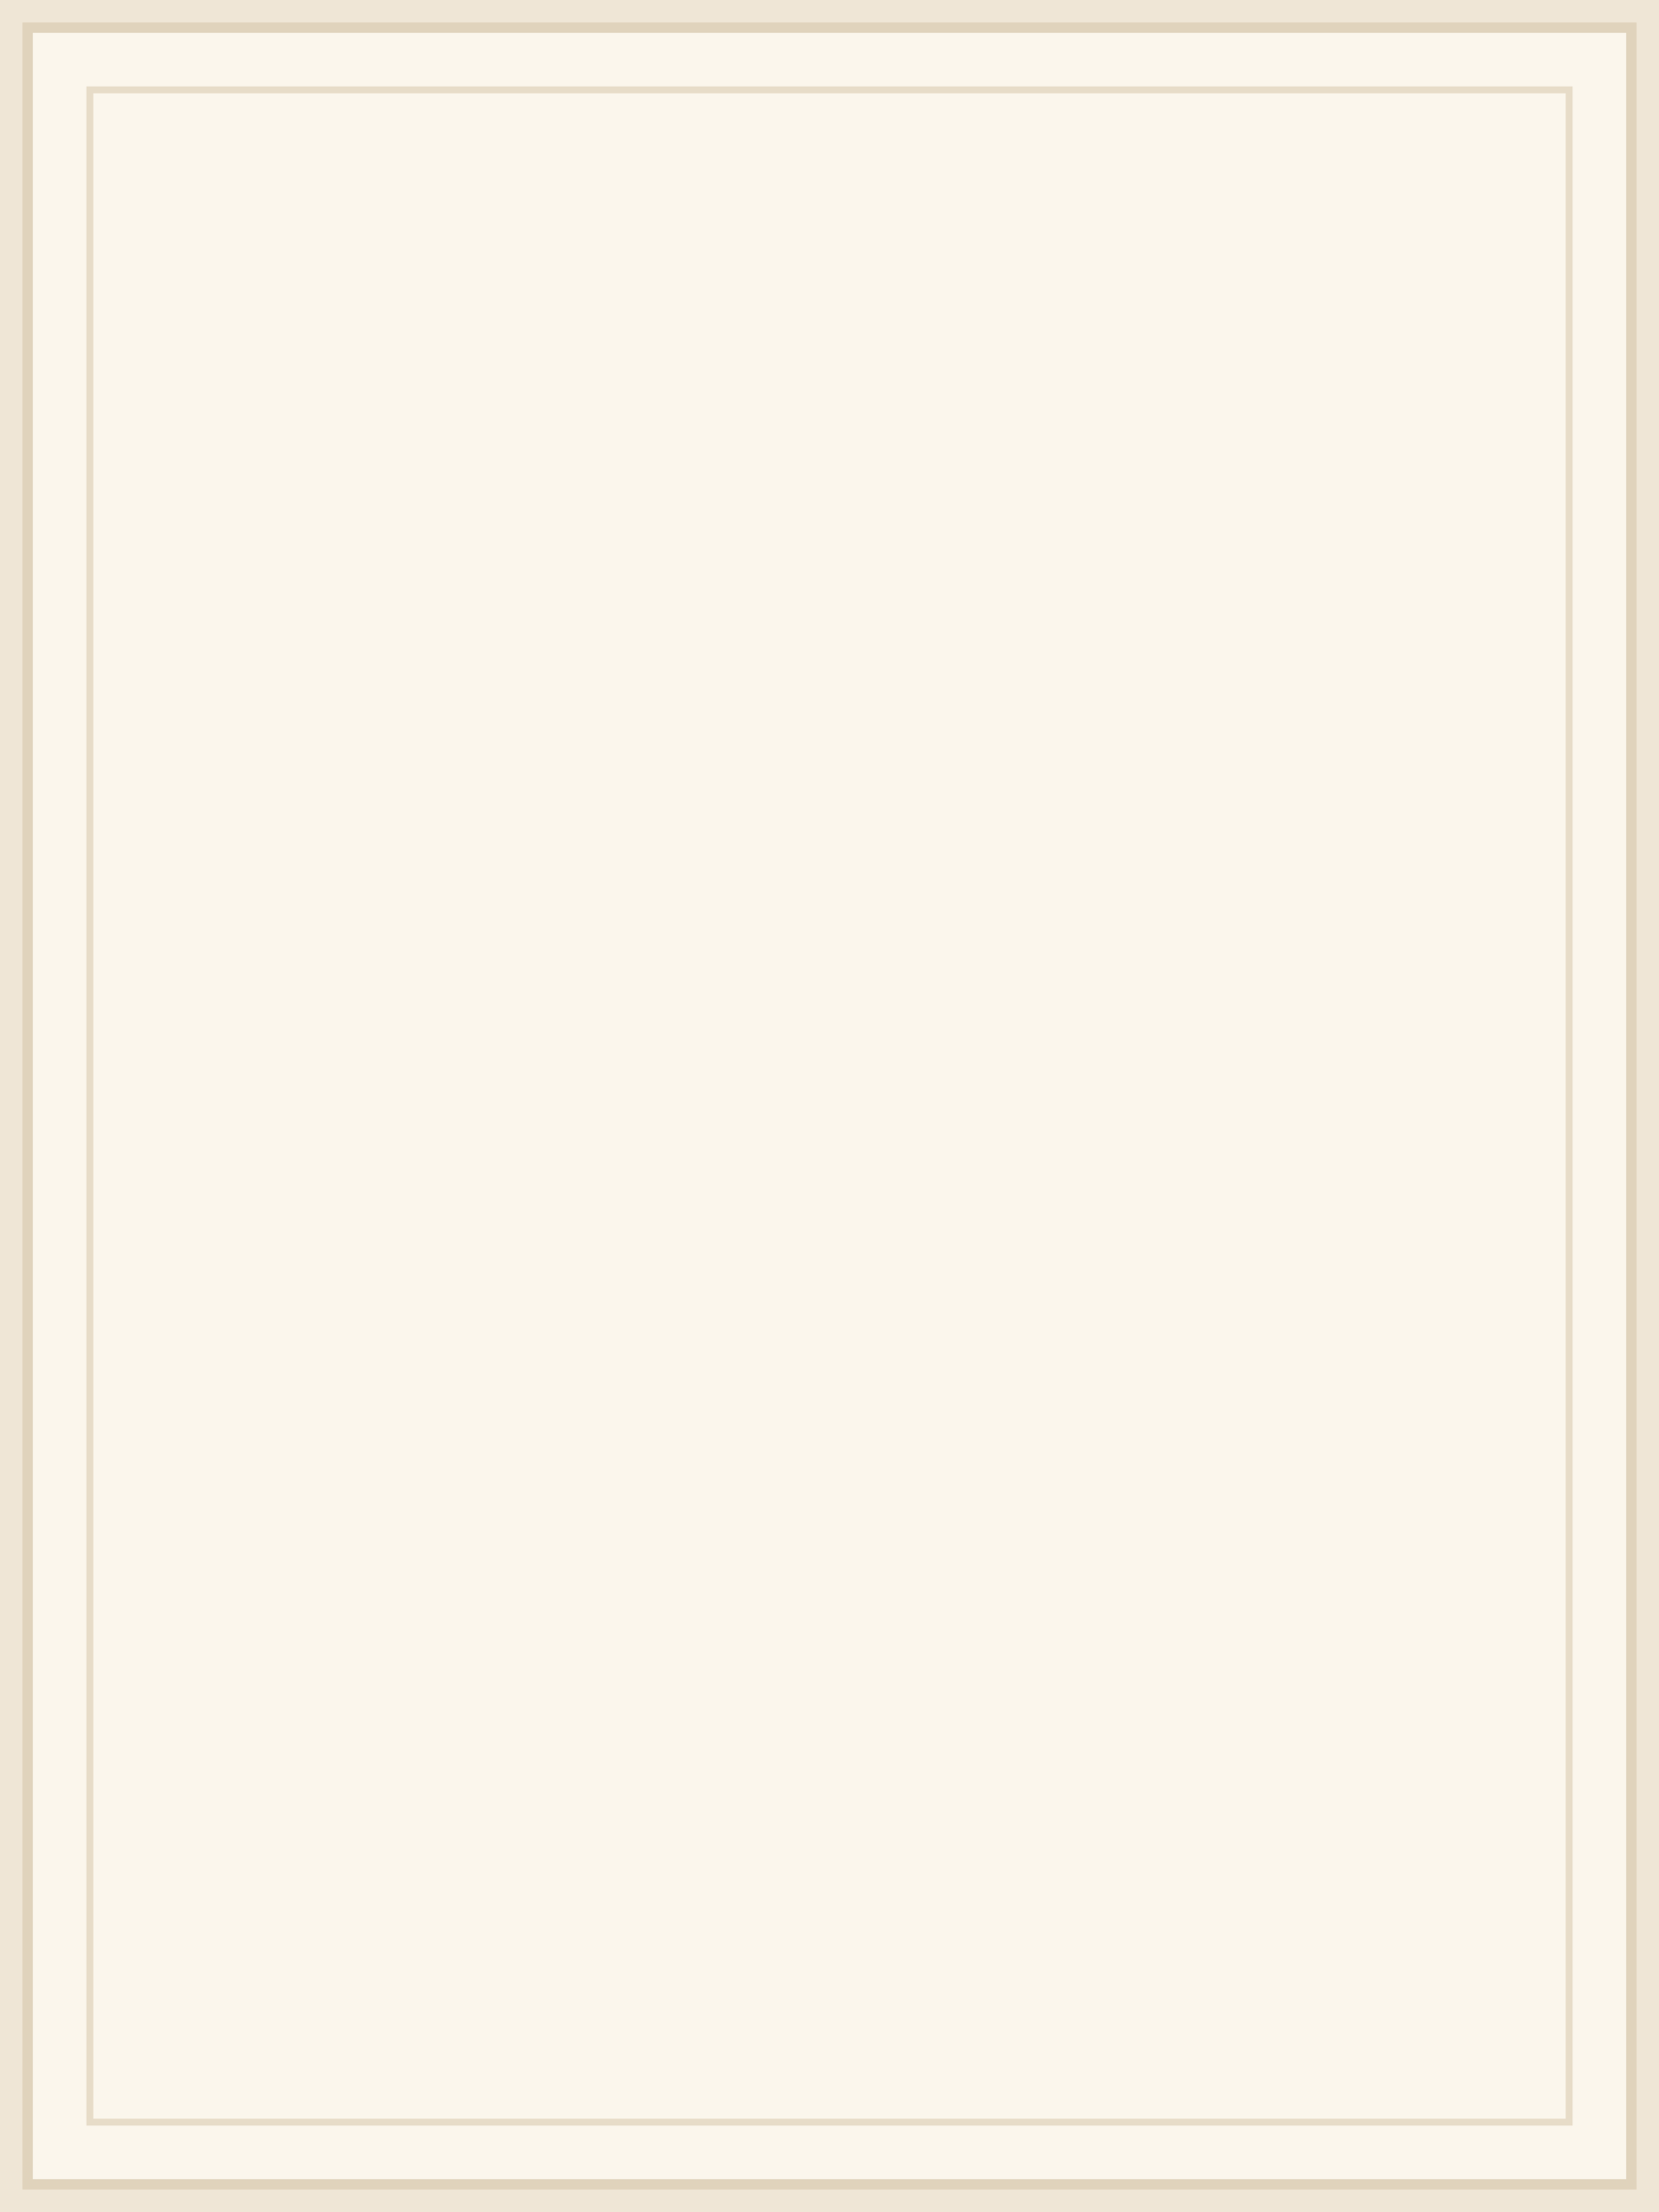
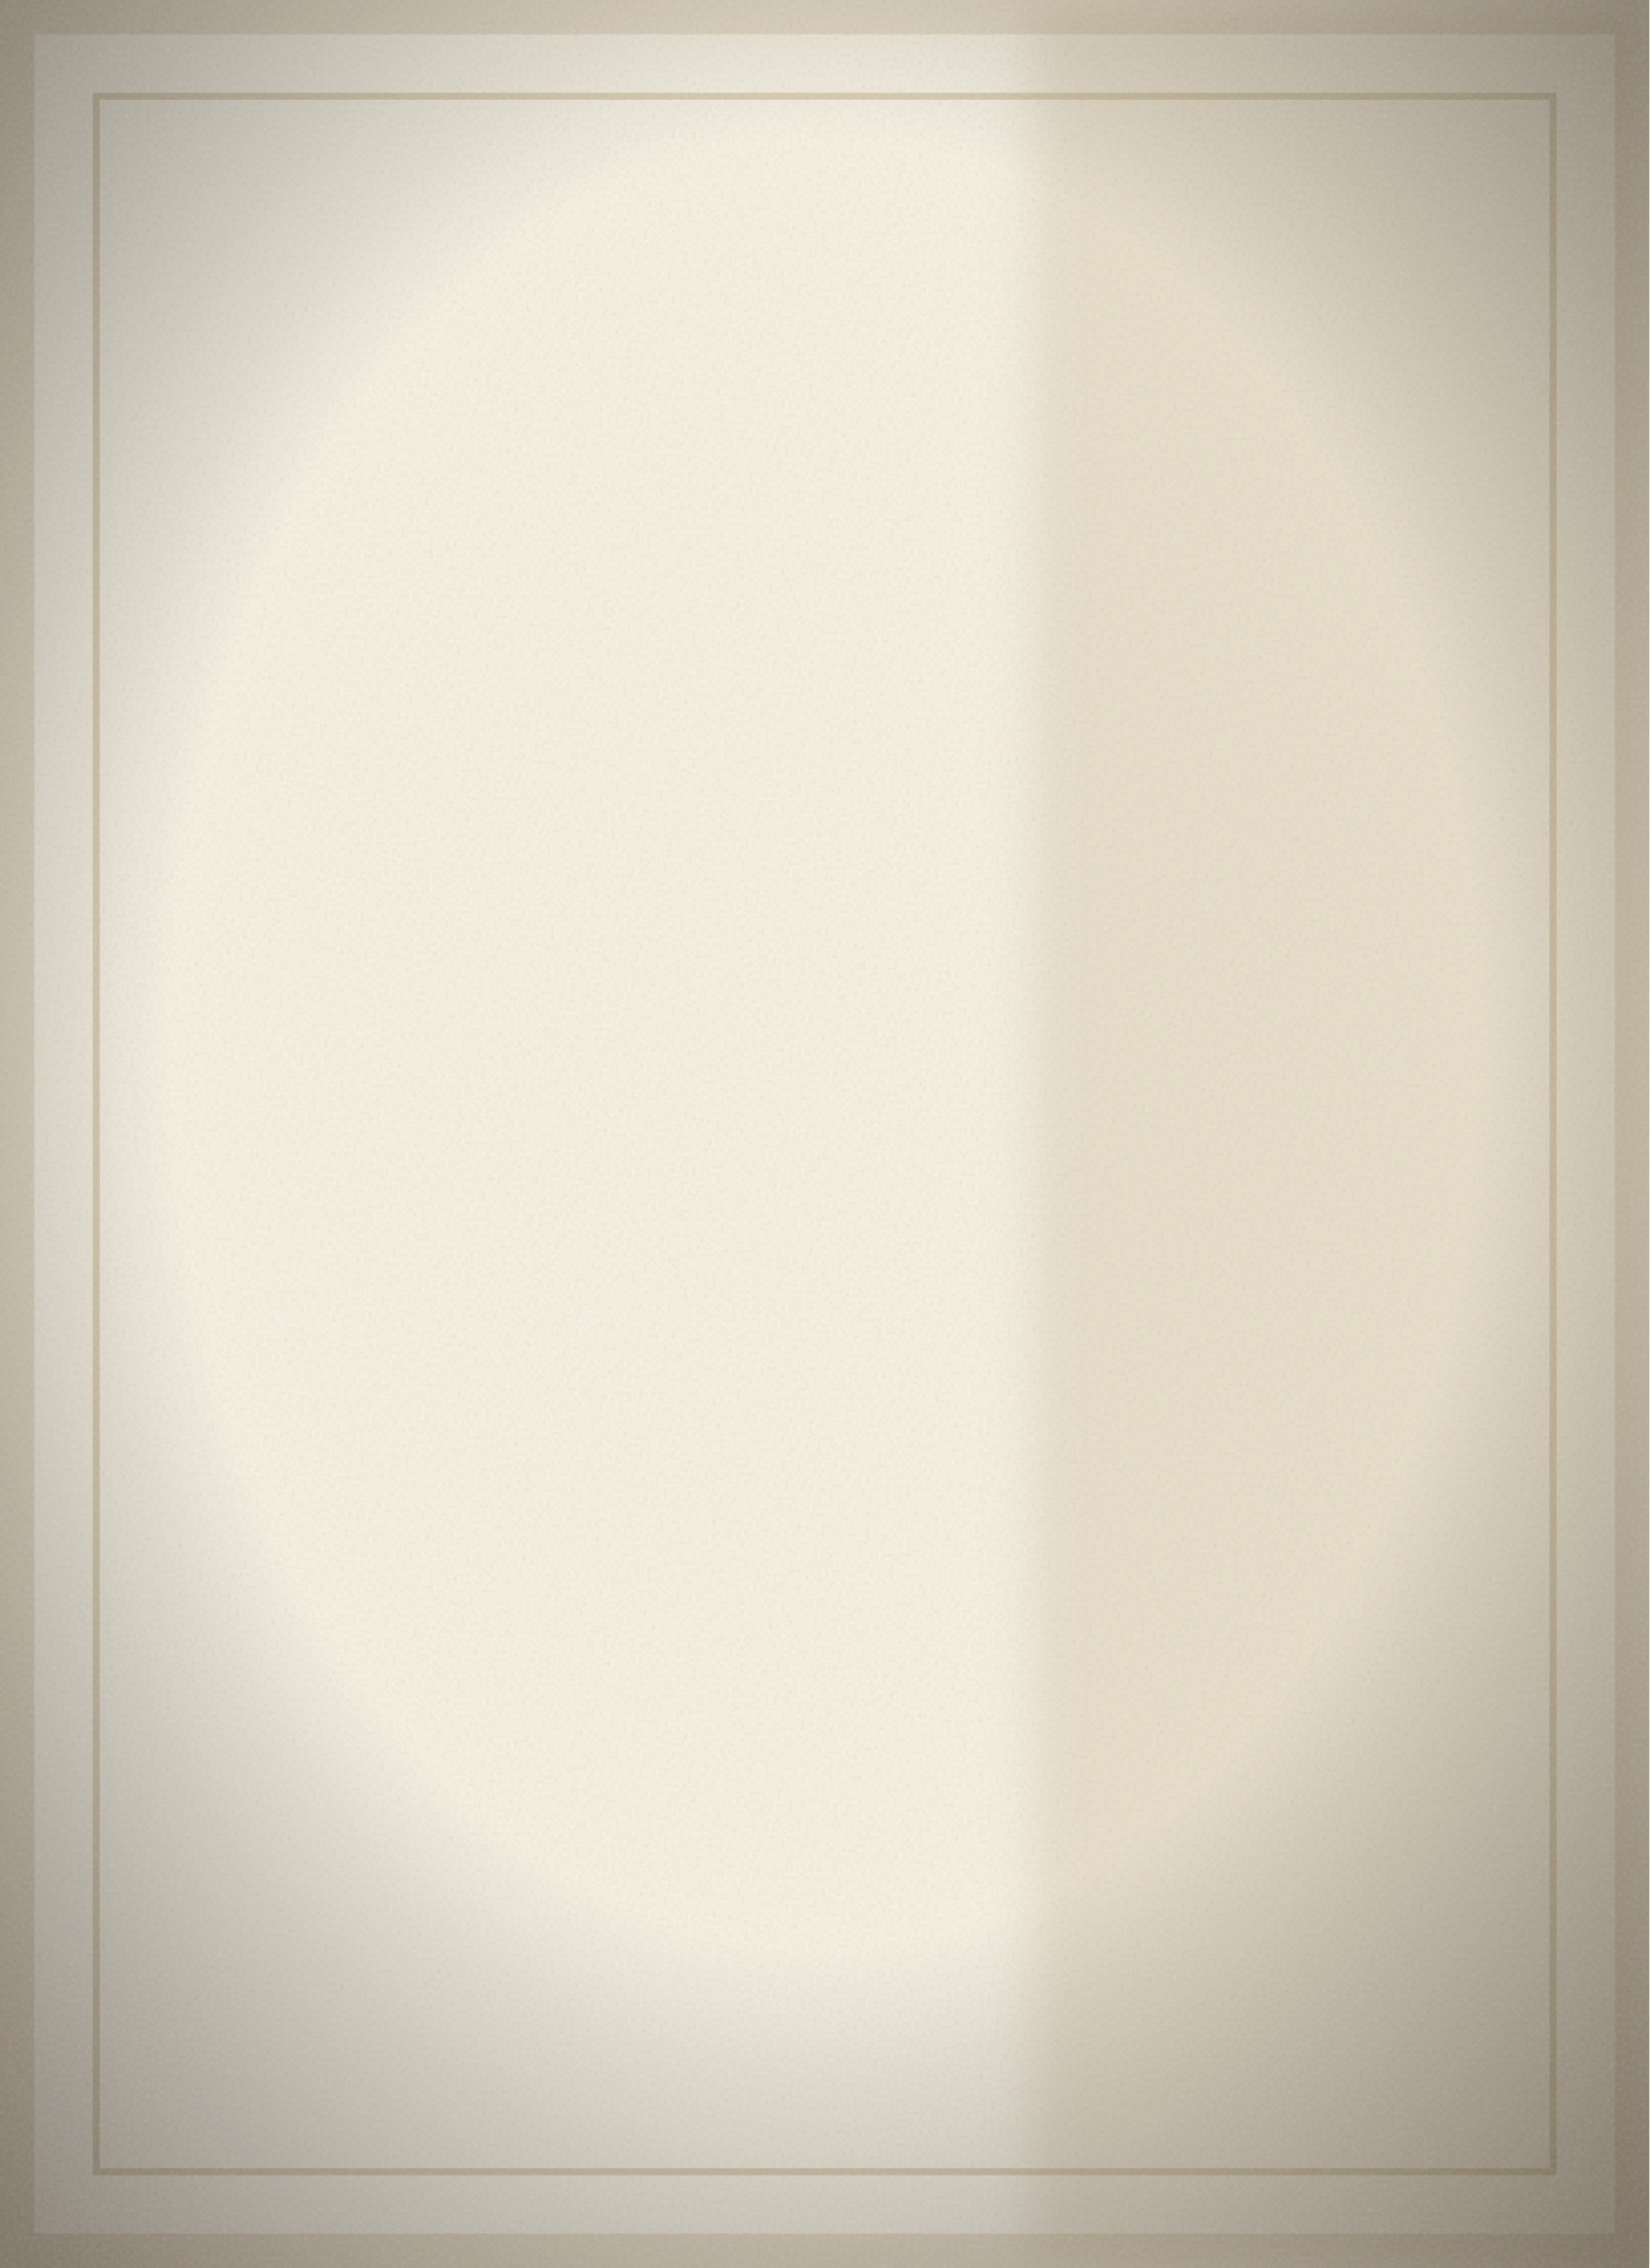
- <svg xmlns="http://www.w3.org/2000/svg" viewBox="0 0 480 640" width="480" height="640">
-   <rect width="480" height="640" fill="#EFE6D6" />
-   <rect x="8" y="8" width="464" height="624" fill="#FBF6EC" stroke="#E0D3BC" stroke-width="3" />
-   <rect x="26" y="26" width="428" height="588" fill="none" stroke="#E7DCC8" stroke-width="2" />
+ <svg xmlns="http://www.w3.org/2000/svg" viewBox="0 0 480 660" width="480" height="660">
+   <defs>
+     <filter id="grain" x="0" y="0" width="100%" height="100%">
+       <feTurbulence type="fractalNoise" baseFrequency="0.85" numOctaves="2" stitchTiles="stitch" />
+       <feColorMatrix type="saturate" values="0" />
+     </filter>
+     <filter id="soft">
+       <feGaussianBlur stdDeviation="3.2" />
+     </filter>
+     <filter id="soft2">
+       <feGaussianBlur stdDeviation="7" />
+     </filter>
+     <radialGradient id="vig" cx="50%" cy="46%" r="72%">
+       <stop offset="55%" stop-color="#000" stop-opacity="0" />
+       <stop offset="100%" stop-color="#1A1008" stop-opacity=".5" />
+     </radialGradient>
+     <radialGradient id="lamp" cx="50%" cy="50%" r="50%">
+       <stop offset="0%" stop-color="#FFE1A6" stop-opacity=".95" />
+       <stop offset="100%" stop-color="#FFE1A6" stop-opacity="0" />
+     </radialGradient>
+     <linearGradient id="bgz" x1="0" y1="0" x2="1" y2="1">
+       <stop offset="0%" stop-color="#EDE3D2" />
+       <stop offset="100%" stop-color="#CFBFA6" />
+     </linearGradient>
+   </defs>
+   <rect width="480" height="660" fill="#E7DCC6" />
+   <rect x="10" y="10" width="460" height="640" fill="#F7F1E2" />
+   <rect x="28" y="28" width="424" height="604" fill="none" stroke="#DCCFB4" stroke-width="2" />
+   <g filter="url(#soft2)" opacity=".2">
+     <rect x="300" y="0" width="180" height="660" fill="#A98F66" />
+   </g>
+   <rect width="480" height="660" fill="url(#vig)" />
+   <rect width="480" height="660" filter="url(#grain)" opacity=".17" />
</svg>
